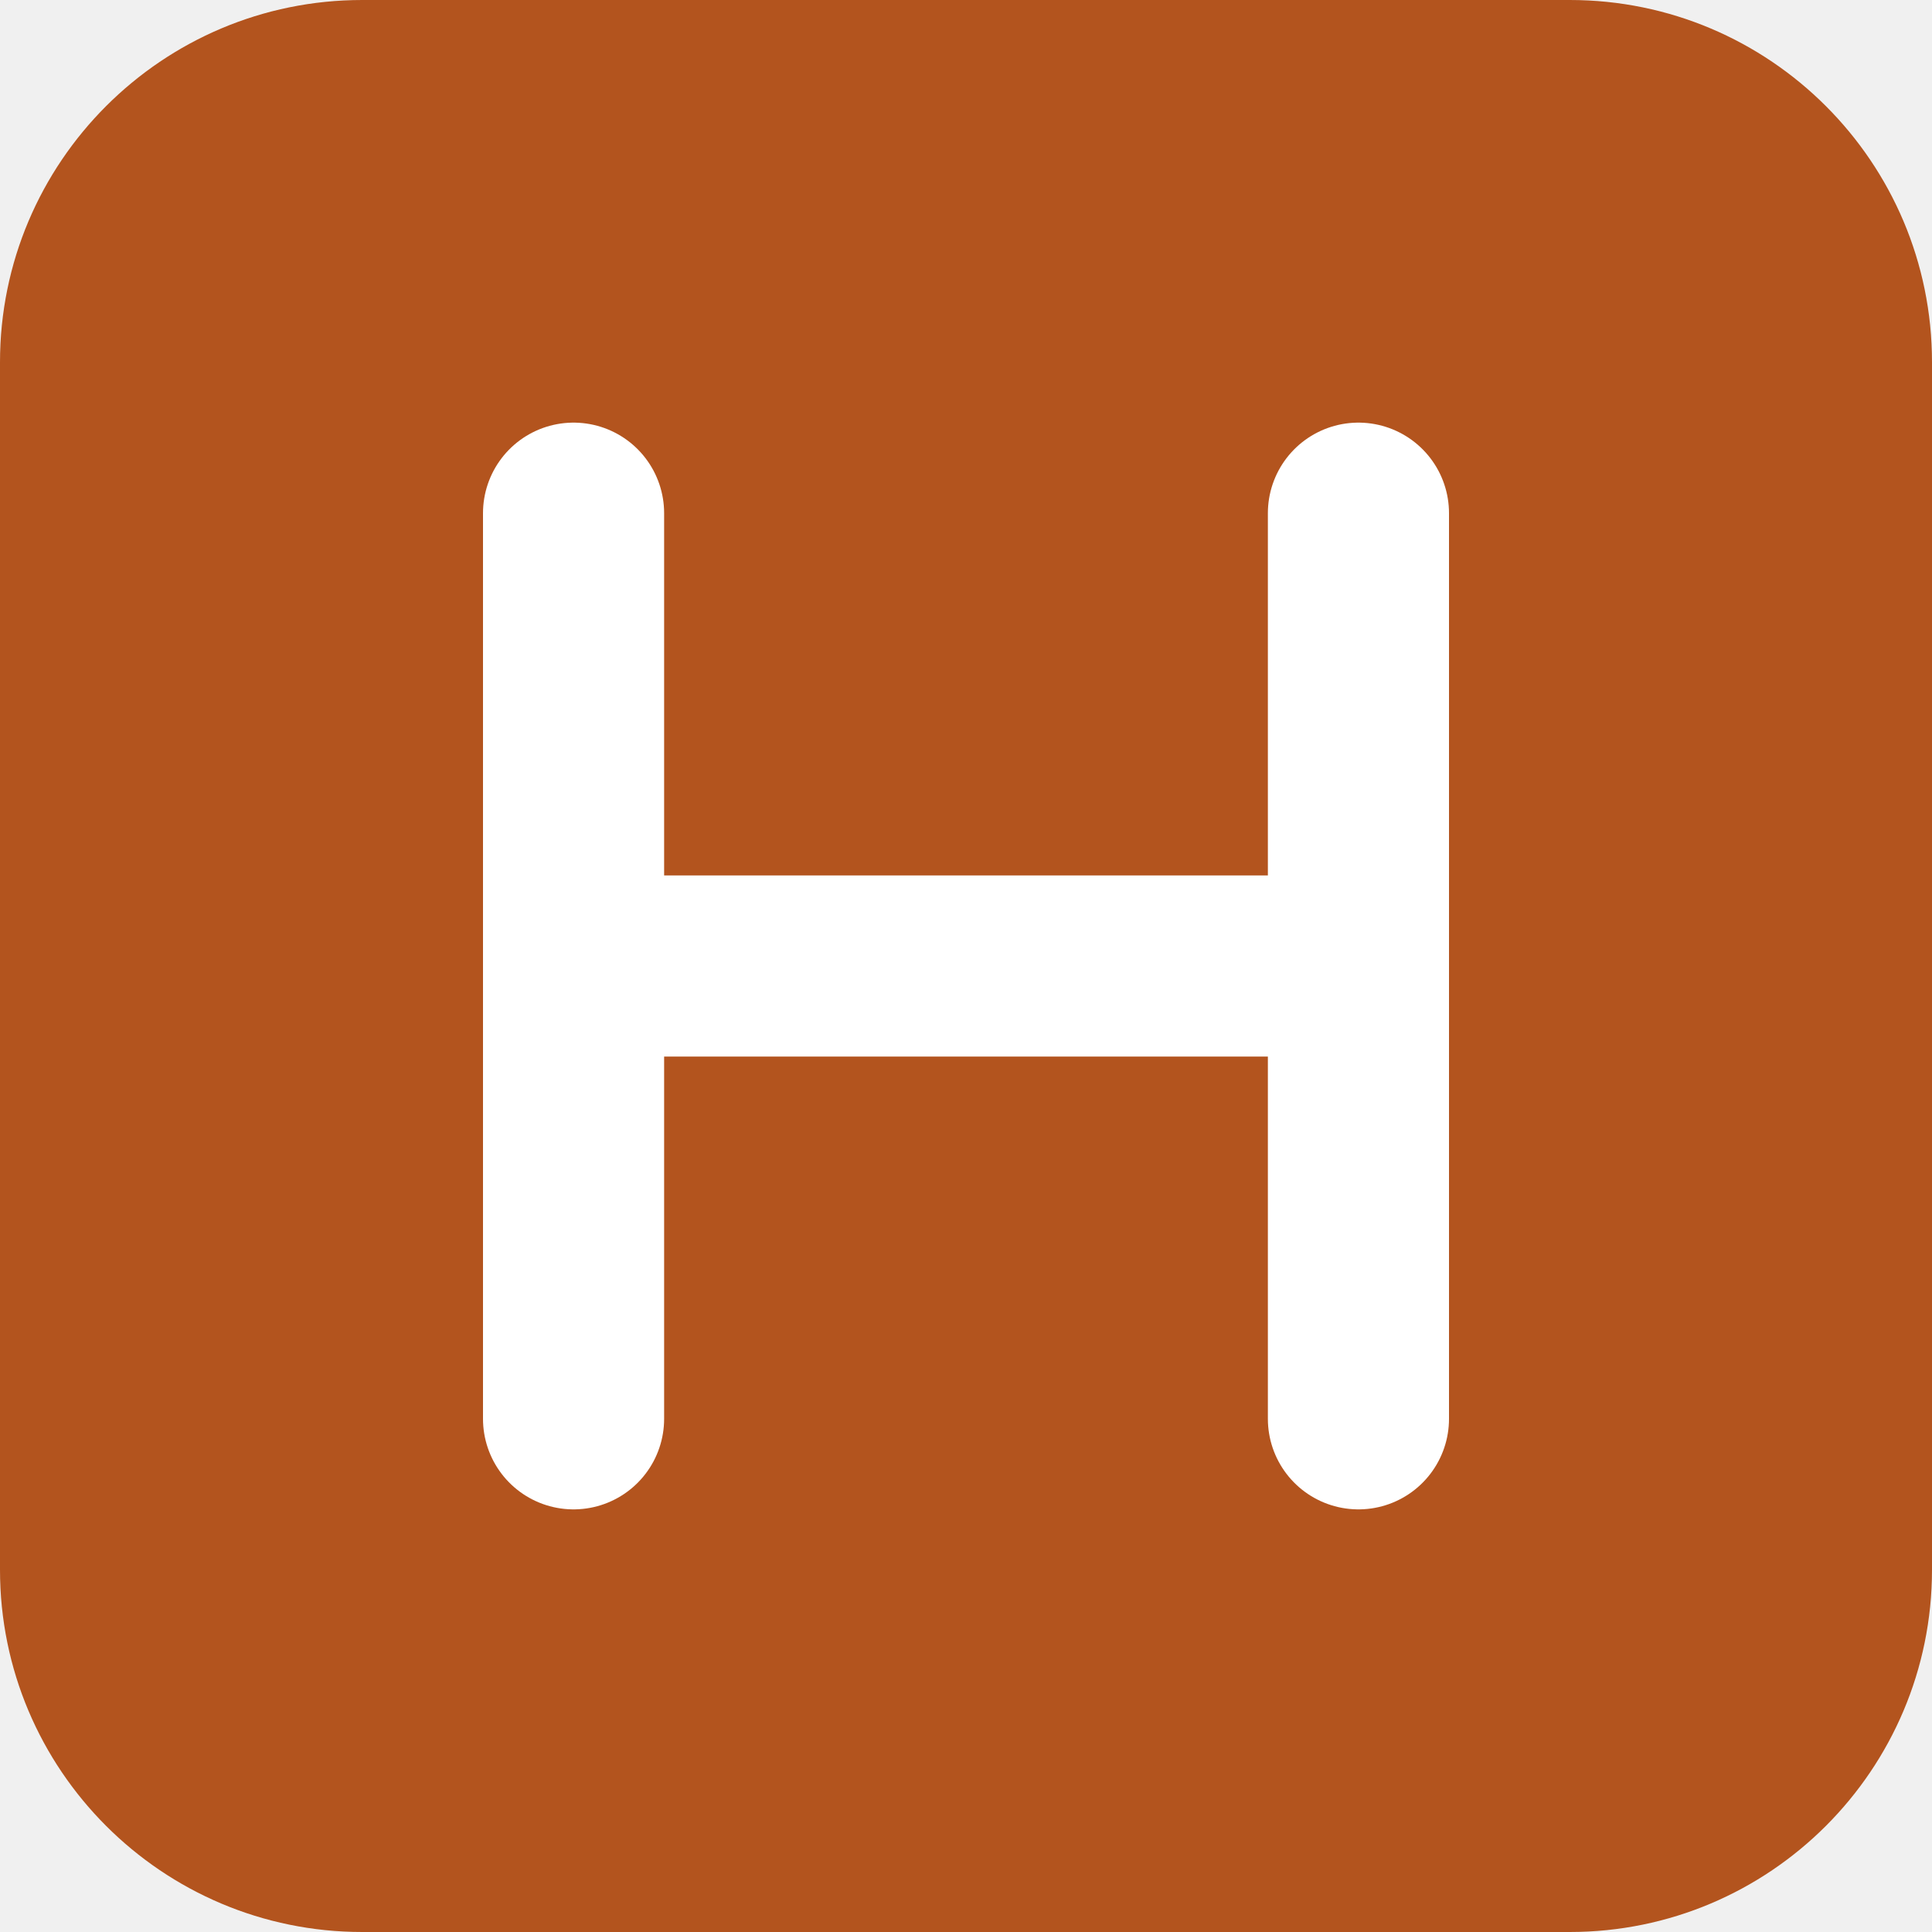
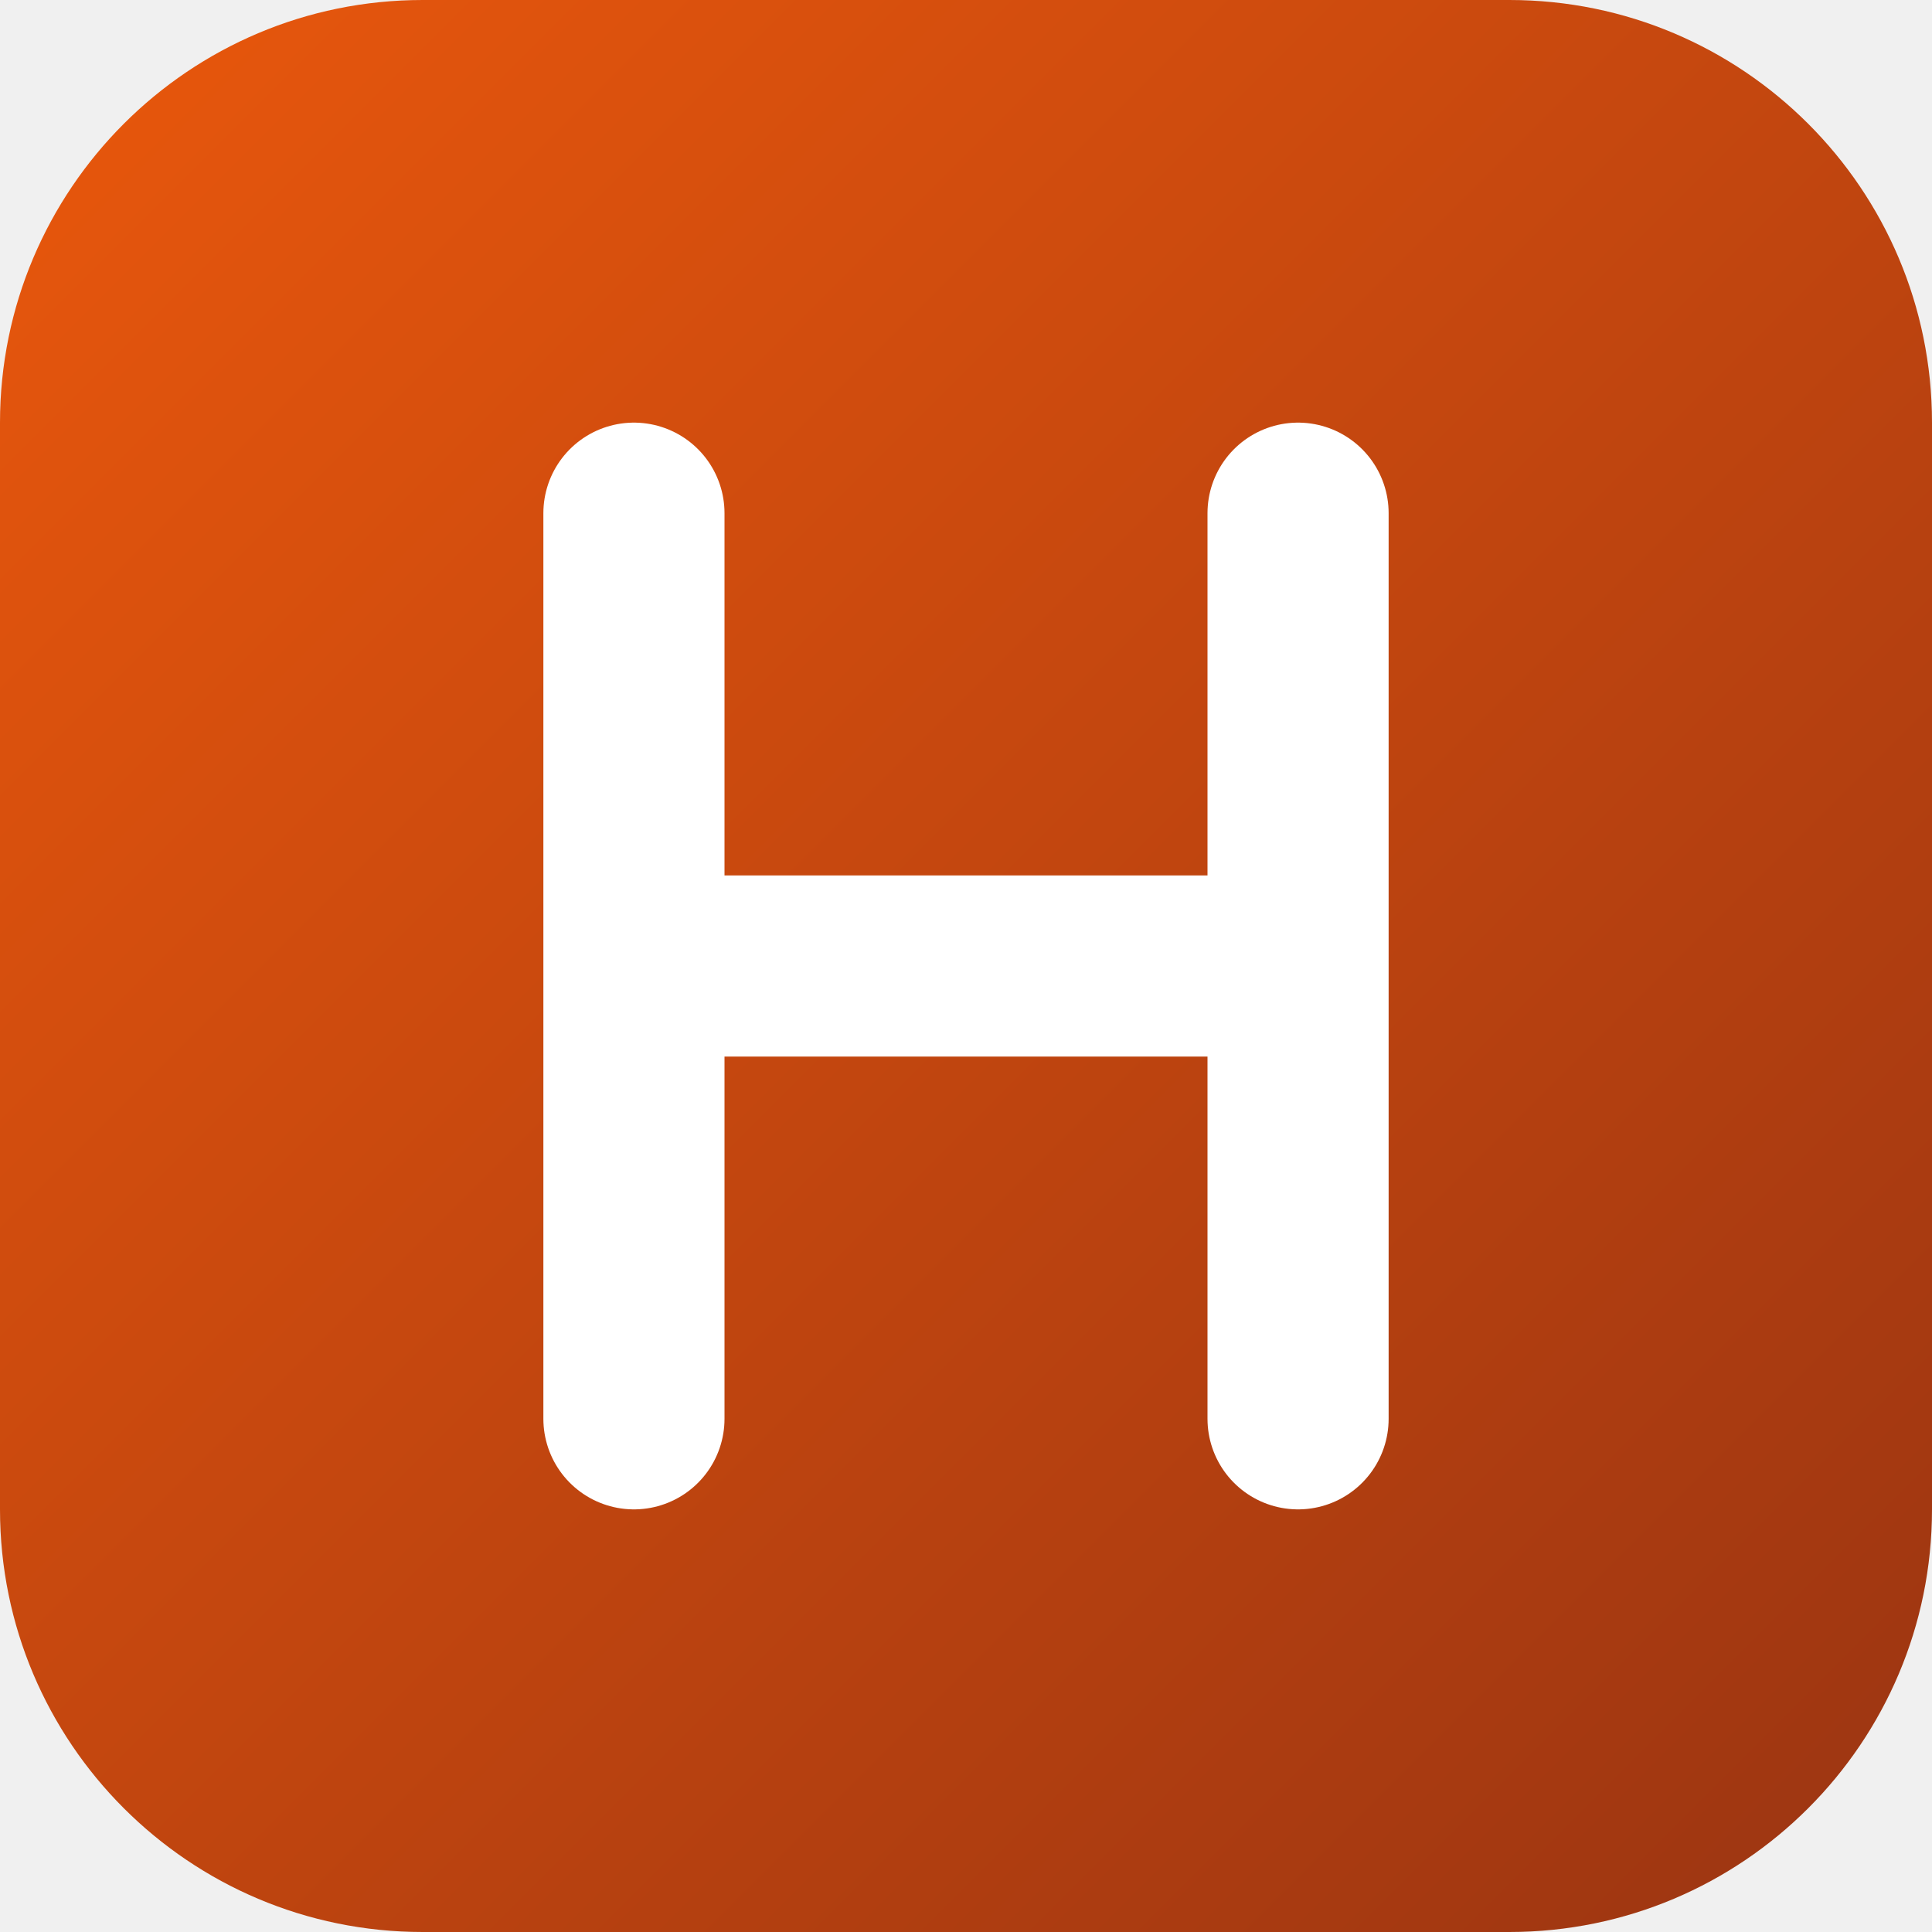
- <svg xmlns="http://www.w3.org/2000/svg" viewBox="0 0 128 128">
-   <rect width="128" height="128" rx="24" fill="#B3541E" />
-   <path d="M38 34v60M90 34v60M38 64h52" stroke="#FFFFFF" stroke-width="12" stroke-linecap="round" />
+ <svg xmlns="http://www.w3.org/2000/svg" viewBox="0 0 128 128" width="128" height="128">
+   <defs>
+     <linearGradient id="hxG" x1="0%" y1="0%" x2="100%" y2="100%">
+       <stop offset="0%" stop-color="#EA580C" />
+       <stop offset="100%" stop-color="#9A3412" />
+     </linearGradient>
+   </defs>
+   <rect width="128" height="128" rx="28" fill="url(#hxG)" />
+   <path d="M42 34 L42 94 M86 34 L86 94 M42 64 L86 64" stroke="#FFFFFF" stroke-width="12" stroke-linecap="round" />
</svg>
